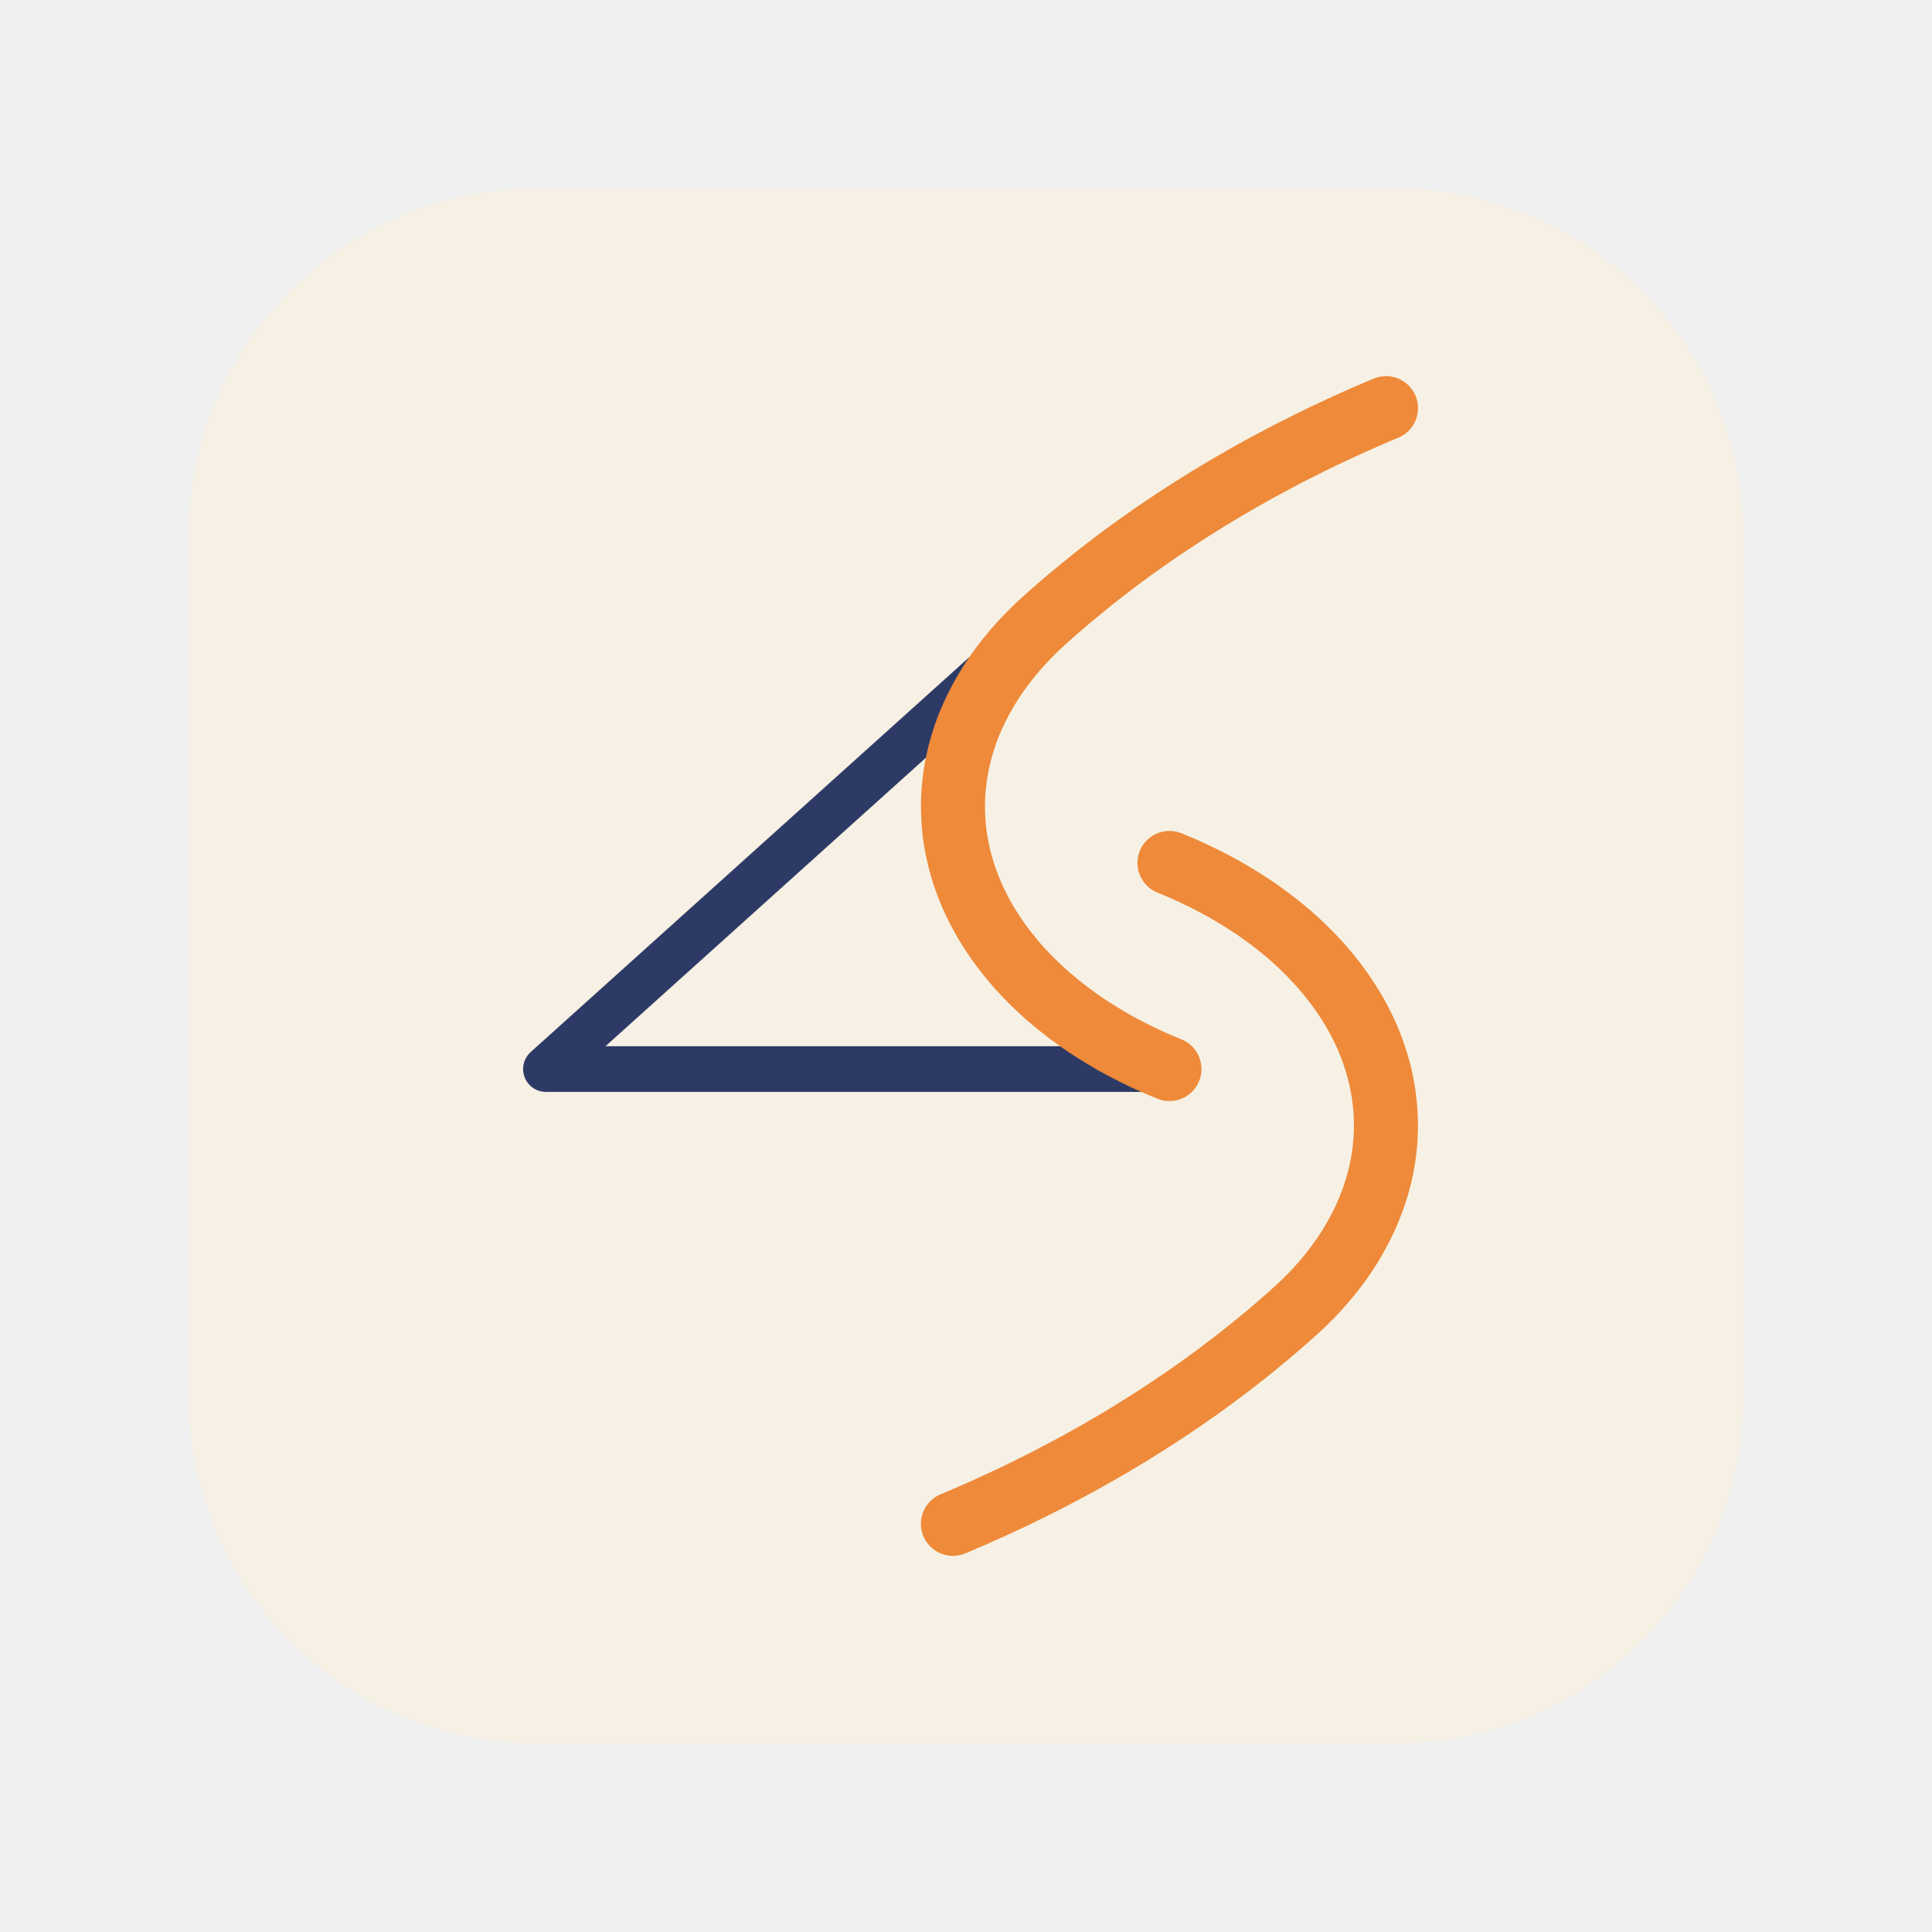
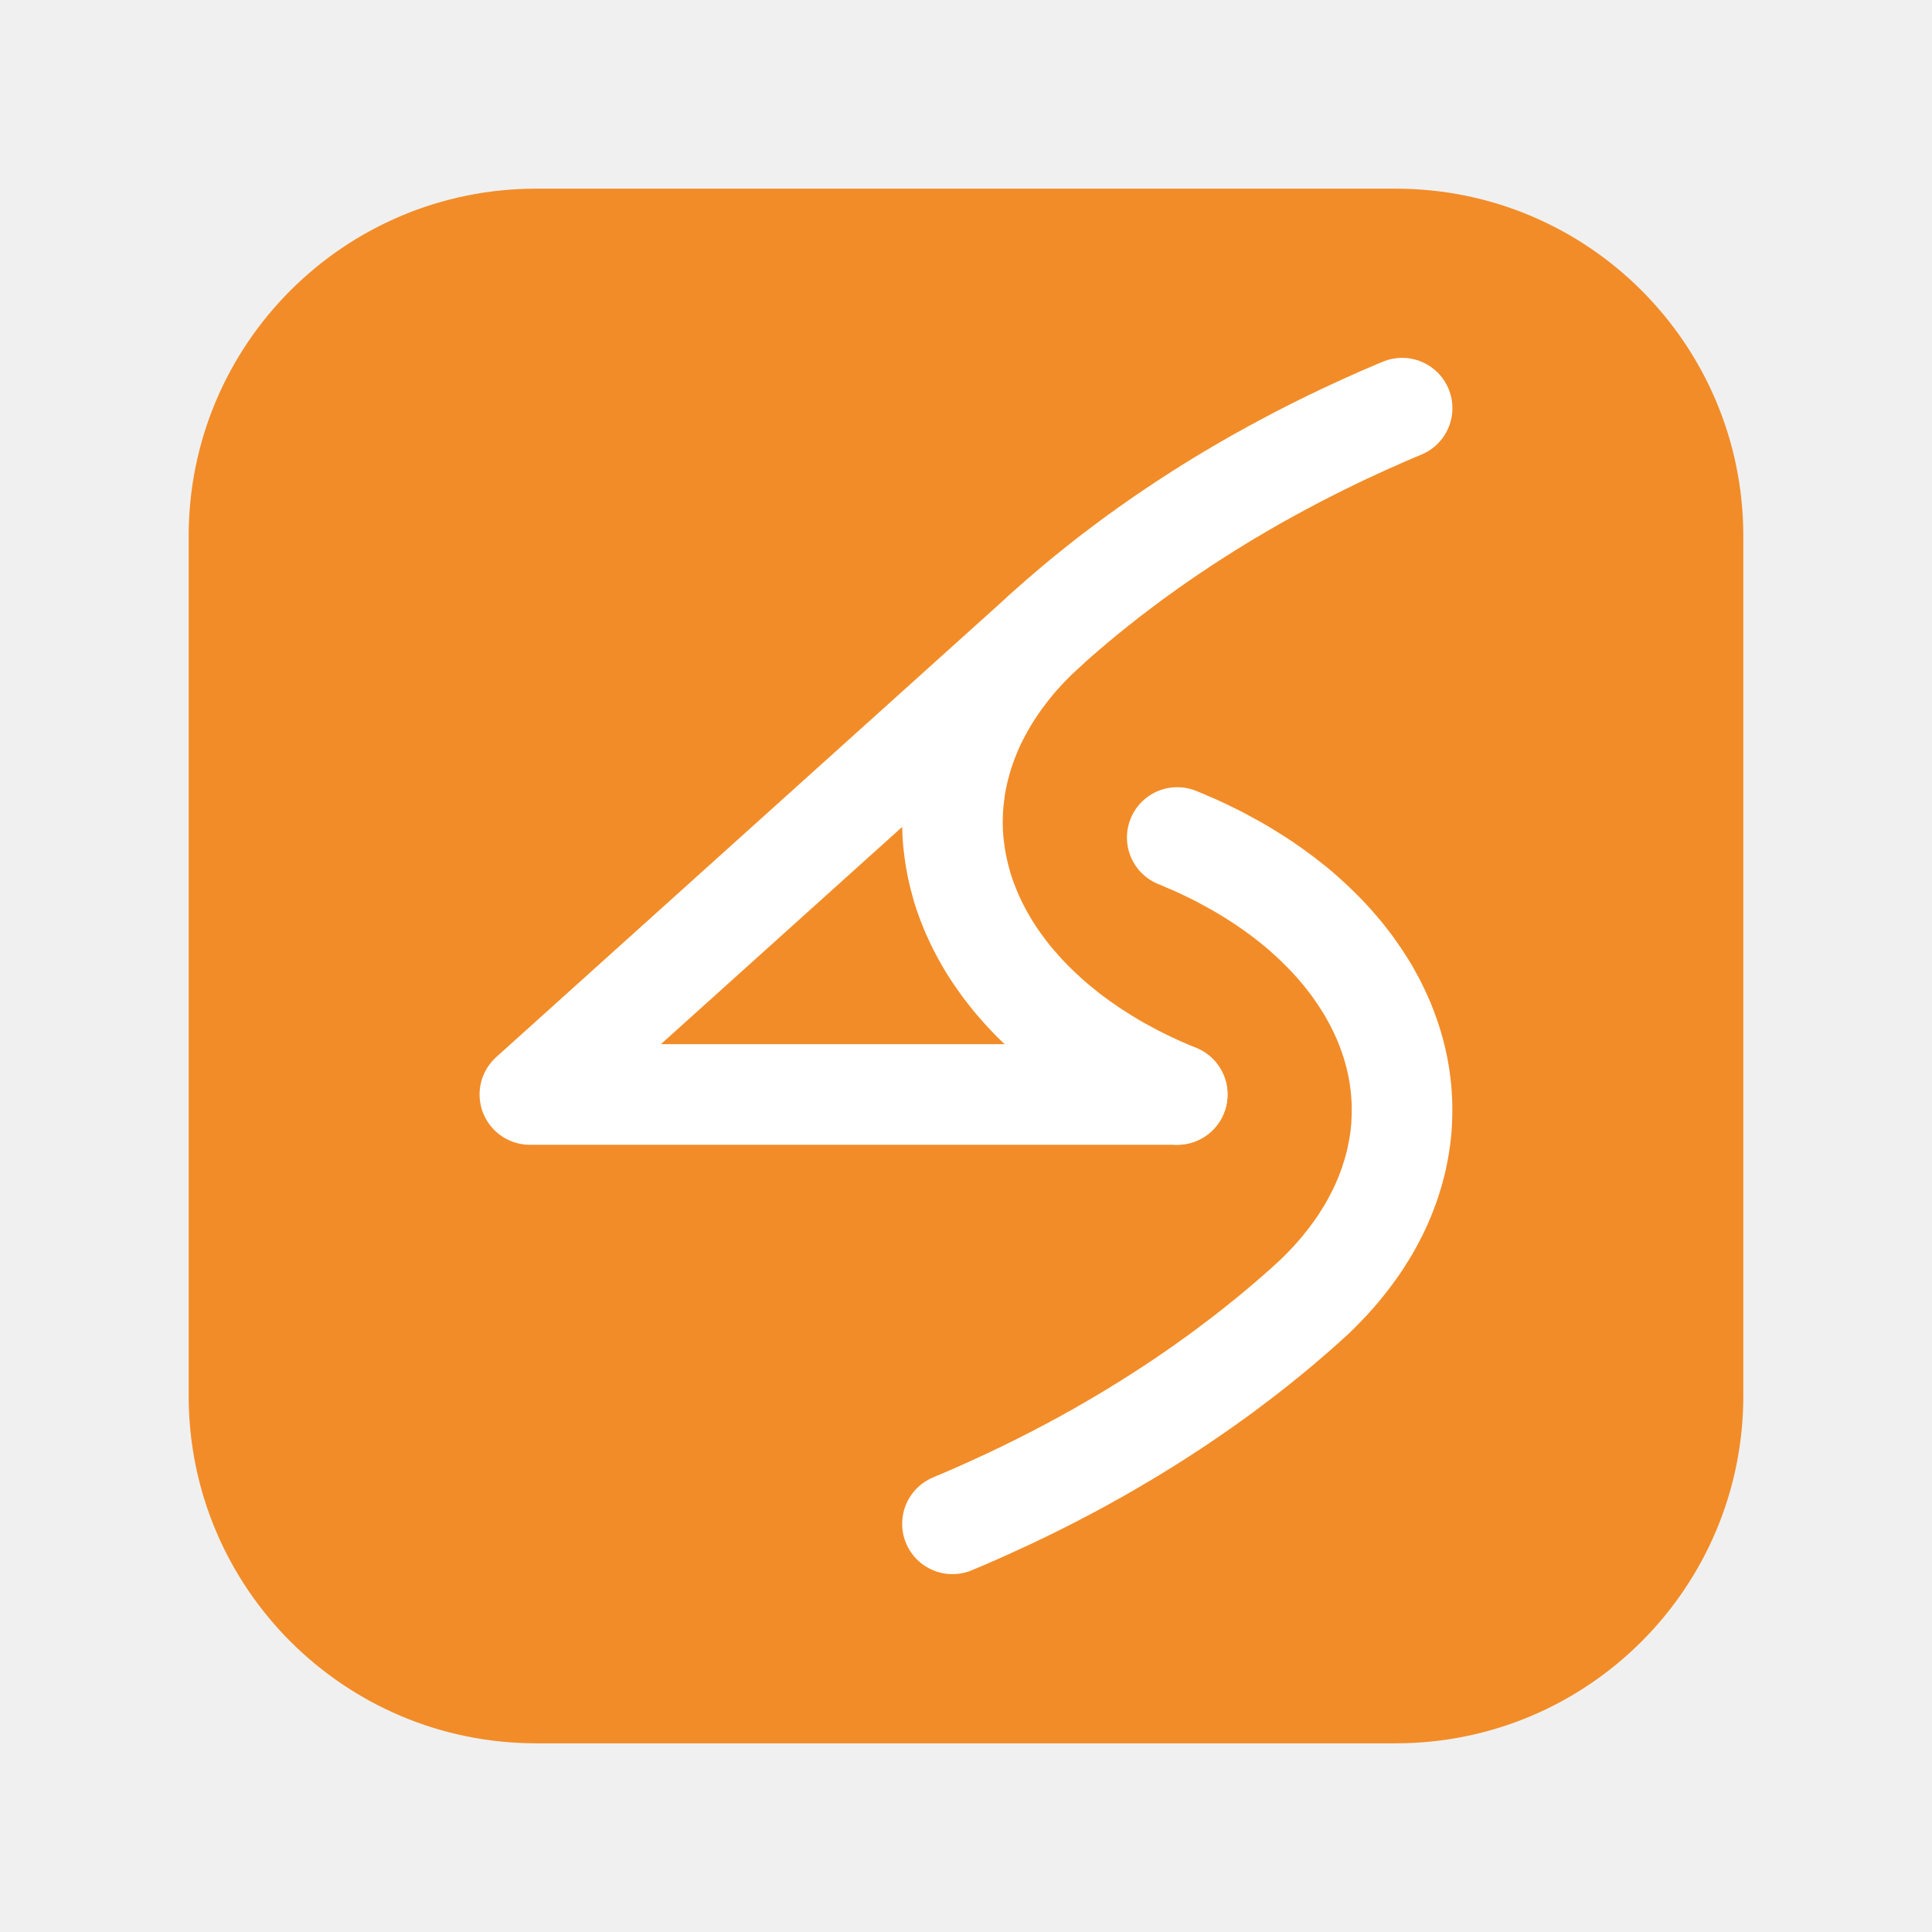
<svg xmlns="http://www.w3.org/2000/svg" viewBox="0 0 1024 1024">
  <g transform="translate(100 100) scale(4.847)" fill="none" stroke-linecap="round" stroke-linejoin="round">
-     <rect width="170" height="170" rx="38" fill="#F6F1E4" />
-     <path d="M93.54 47.23 L39.07 96.27 L107.25 96.27" stroke="#2E3A66" stroke-width="5" />
-     <path d="M130.93 24.00 L130.59 24.14 L130.26 24.28 L129.92 24.42 L129.59 24.57 L129.25 24.71 L128.92 24.86 L128.58 25.00 L128.25 25.15 L127.91 25.30 L127.58 25.45 L127.24 25.60 L126.91 25.75 L126.57 25.90 L126.24 26.06 L125.90 26.21 L125.57 26.37 L125.24 26.52 L124.90 26.68 L124.57 26.84 L124.23 26.99 L123.90 27.15 L123.57 27.31 L123.24 27.48 L122.90 27.64 L122.57 27.80 L122.24 27.97 L121.91 28.13 L121.58 28.30 L121.24 28.47 L120.91 28.63 L120.58 28.80 L120.25 28.97 L119.92 29.14 L119.59 29.32 L119.26 29.49 L118.94 29.66 L118.61 29.84 L118.28 30.01 L117.95 30.19 L117.62 30.37 L117.30 30.54 L116.97 30.72 L116.64 30.90 L116.32 31.08 L115.99 31.27 L115.67 31.45 L115.34 31.63 L115.02 31.82 L114.70 32.00 L114.37 32.19 L114.05 32.38 L113.73 32.56 L113.41 32.75 L113.09 32.94 L112.77 33.13 L112.45 33.32 L112.13 33.52 L111.81 33.71 L111.49 33.90 L111.18 34.10 L110.86 34.30 L110.54 34.49 L110.23 34.69 L109.91 34.89 L109.60 35.09 L109.28 35.29 L108.97 35.49 L108.66 35.69 L108.35 35.89 L108.04 36.10 L107.73 36.30 L107.42 36.51 L107.11 36.71 L106.80 36.92 L106.49 37.13 L106.19 37.33 L105.88 37.54 L105.57 37.75 L105.27 37.96 L104.97 38.18 L104.66 38.39 L104.36 38.60 L104.06 38.81 L103.76 39.03 L103.46 39.24 L103.16 39.46 L102.86 39.68 L102.57 39.89 L102.27 40.11 L101.97 40.33 L101.68 40.55 L101.39 40.77 L101.09 40.99 L100.80 41.22 L100.51 41.44 L100.22 41.66 L99.93 41.89 L99.64 42.11 L99.35 42.34 L99.07 42.56 L98.78 42.79 L98.50 43.02 L98.21 43.25 L97.93 43.48 L97.65 43.71 L97.37 43.94 L97.09 44.17 L96.81 44.40 L96.53 44.63 L96.25 44.86 L95.98 45.10 L95.70 45.33 L95.43 45.57 L95.16 45.80 L94.89 46.04 L94.61 46.28 L94.34 46.51 L94.08 46.75 L93.81 46.99 L93.54 47.23 L93.13 47.60 L92.73 47.98 L92.34 48.36 L91.95 48.75 L91.57 49.14 L91.20 49.53 L90.84 49.93 L90.48 50.33 L90.14 50.74 L89.80 51.15 L89.47 51.56 L89.15 51.97 L88.83 52.39 L88.53 52.81 L88.23 53.23 L87.95 53.66 L87.67 54.09 L87.40 54.52 L87.14 54.96 L86.89 55.40 L86.64 55.84 L86.41 56.28 L86.18 56.72 L85.97 57.17 L85.76 57.62 L85.56 58.07 L85.37 58.52 L85.19 58.98 L85.02 59.43 L84.86 59.89 L84.71 60.35 L84.57 60.81 L84.44 61.27 L84.31 61.74 L84.20 62.20 L84.10 62.67 L84.00 63.14 L83.92 63.60 L83.84 64.07 L83.77 64.54 L83.72 65.01 L83.67 65.48 L83.63 65.95 L83.60 66.43 L83.58 66.90 L83.58 67.37 L83.58 67.84 L83.59 68.31 L83.61 68.78 L83.64 69.26 L83.68 69.73 L83.72 70.20 L83.78 70.67 L83.85 71.14 L83.93 71.60 L84.01 72.07 L84.11 72.54 L84.22 73.01 L84.33 73.47 L84.46 73.93 L84.59 74.40 L84.73 74.86 L84.89 75.32 L85.05 75.77 L85.22 76.23 L85.40 76.68 L85.59 77.14 L85.79 77.59 L86.00 78.04 L86.22 78.48 L86.44 78.93 L86.68 79.37 L86.92 79.81 L87.17 80.25 L87.44 80.68 L87.71 81.11 L87.99 81.54 L88.28 81.97 L88.57 82.39 L88.88 82.81 L89.19 83.23 L89.52 83.64 L89.85 84.05 L90.19 84.46 L90.53 84.87 L90.89 85.27 L91.25 85.66 L91.63 86.06 L92.00 86.45 L92.39 86.83 L92.79 87.21 L93.19 87.59 L93.60 87.97 L94.02 88.34 L94.45 88.70 L94.88 89.06 L95.32 89.42 L95.77 89.77 L96.22 90.12 L96.69 90.46 L97.15 90.80 L97.63 91.14 L98.11 91.47 L98.60 91.79 L99.10 92.11 L99.60 92.42 L100.11 92.73 L100.62 93.04 L101.14 93.34 L101.67 93.63 L102.20 93.92 L102.74 94.20 L103.29 94.48 L103.84 94.75 L104.39 95.02 L104.95 95.28 L105.52 95.54 L106.09 95.79 L106.67 96.03 L107.25 96.27" stroke="#EE8A3A" stroke-width="7" />
-     <path d="M83.57 146.00 L83.91 145.86 L84.24 145.72 L84.58 145.58 L84.91 145.43 L85.25 145.29 L85.58 145.14 L85.92 145.00 L86.25 144.85 L86.59 144.70 L86.92 144.55 L87.26 144.40 L87.59 144.25 L87.93 144.10 L88.26 143.94 L88.59 143.79 L88.93 143.63 L89.26 143.48 L89.60 143.32 L89.93 143.16 L90.26 143.01 L90.60 142.85 L90.93 142.69 L91.26 142.52 L91.59 142.36 L91.93 142.20 L92.26 142.03 L92.59 141.87 L92.92 141.70 L93.25 141.53 L93.58 141.37 L93.91 141.20 L94.24 141.03 L94.57 140.86 L94.90 140.68 L95.23 140.51 L95.56 140.34 L95.89 140.16 L96.22 139.99 L96.55 139.81 L96.87 139.63 L97.20 139.46 L97.53 139.28 L97.85 139.10 L98.18 138.92 L98.50 138.73 L98.83 138.55 L99.15 138.37 L99.48 138.18 L99.80 138.00 L100.12 137.81 L100.44 137.62 L100.77 137.44 L101.09 137.25 L101.41 137.06 L101.73 136.87 L102.05 136.68 L102.37 136.48 L102.69 136.29 L103.00 136.10 L103.32 135.90 L103.64 135.70 L103.95 135.51 L104.27 135.31 L104.58 135.11 L104.90 134.91 L105.21 134.71 L105.53 134.51 L105.84 134.31 L106.15 134.11 L106.46 133.90 L106.77 133.70 L107.08 133.49 L107.39 133.29 L107.70 133.08 L108.00 132.87 L108.31 132.67 L108.62 132.46 L108.92 132.25 L109.23 132.04 L109.53 131.82 L109.83 131.61 L110.14 131.40 L110.44 131.19 L110.74 130.97 L111.04 130.76 L111.34 130.54 L111.63 130.32 L111.93 130.11 L112.23 129.89 L112.52 129.67 L112.82 129.45 L113.11 129.23 L113.40 129.01 L113.70 128.78 L113.99 128.56 L114.28 128.34 L114.57 128.11 L114.86 127.89 L115.14 127.66 L115.43 127.44 L115.71 127.21 L116.00 126.98 L116.28 126.75 L116.57 126.52 L116.85 126.29 L117.13 126.06 L117.41 125.83 L117.69 125.60 L117.97 125.37 L118.24 125.14 L118.52 124.90 L118.79 124.67 L119.07 124.43 L119.34 124.20 L119.61 123.96 L119.88 123.72 L120.15 123.49 L120.42 123.25 L120.69 123.01 L120.95 122.77 L121.36 122.40 L121.77 122.02 L122.16 121.64 L122.55 121.25 L122.93 120.86 L123.30 120.47 L123.66 120.07 L124.01 119.67 L124.36 119.26 L124.70 118.85 L125.03 118.44 L125.35 118.03 L125.66 117.61 L125.97 117.19 L126.26 116.77 L126.55 116.34 L126.83 115.91 L127.10 115.48 L127.36 115.04 L127.61 114.60 L127.85 114.16 L128.09 113.72 L128.31 113.28 L128.53 112.83 L128.74 112.38 L128.93 111.93 L129.12 111.48 L129.30 111.02 L129.47 110.57 L129.63 110.11 L129.78 109.65 L129.93 109.19 L130.06 108.73 L130.18 108.26 L130.30 107.80 L130.40 107.33 L130.50 106.86 L130.58 106.40 L130.66 105.93 L130.72 105.46 L130.78 104.99 L130.83 104.52 L130.87 104.05 L130.89 103.57 L130.91 103.10 L130.92 102.63 L130.92 102.16 L130.91 101.69 L130.89 101.22 L130.86 100.74 L130.82 100.27 L130.77 99.80 L130.71 99.33 L130.65 98.86 L130.57 98.40 L130.48 97.93 L130.39 97.46 L130.28 96.99 L130.17 96.53 L130.04 96.07 L129.91 95.60 L129.76 95.14 L129.61 94.68 L129.45 94.23 L129.28 93.77 L129.10 93.32 L128.91 92.86 L128.71 92.41 L128.50 91.96 L128.28 91.52 L128.06 91.07 L127.82 90.63 L127.58 90.19 L127.32 89.75 L127.06 89.32 L126.79 88.89 L126.51 88.46 L126.22 88.03 L125.92 87.61 L125.62 87.19 L125.30 86.77 L124.98 86.36 L124.65 85.95 L124.31 85.54 L123.96 85.13 L123.61 84.73 L123.24 84.34 L122.87 83.94 L122.49 83.55 L122.10 83.17 L121.71 82.79 L121.31 82.41 L120.89 82.03 L120.48 81.66 L120.05 81.30 L119.62 80.94 L119.18 80.58 L118.73 80.23 L118.27 79.88 L117.81 79.54 L117.34 79.20 L116.87 78.86 L116.38 78.53 L115.89 78.21 L115.40 77.89 L114.90 77.58 L114.39 77.27 L113.87 76.96 L113.35 76.66 L112.83 76.37 L112.29 76.08 L111.75 75.80 L111.21 75.52 L110.66 75.25 L110.10 74.98 L109.54 74.72 L108.98 74.46 L108.41 74.21 L107.83 73.97 L107.25 73.73" stroke="#EE8A3A" stroke-width="7" />
+     <rect width="170" height="170" rx="38" fill="#F28C28" />
+     <g stroke="#FFFFFF" stroke-width="11">
+       <path d="M93.87 48.12 L37.31 99.05 L108.10 99.05" />
+       <path d="M132.69 24.00 L132.34 24.15 L131.99 24.29 L131.65 24.44 L131.30 24.59 L130.95 24.74 L130.60 24.89 L130.25 25.04 L129.91 25.20 L129.56 25.35 L129.21 25.51 L128.86 25.66 L128.51 25.82 L128.17 25.98 L127.82 26.14 L127.47 26.30 L127.13 26.46 L126.78 26.62 L126.43 26.78 L126.09 26.94 L125.74 27.11 L125.39 27.28 L125.05 27.44 L124.70 27.61 L124.36 27.78 L124.01 27.95 L123.67 28.12 L123.32 28.29 L122.98 28.46 L122.64 28.64 L122.29 28.81 L121.95 28.99 L121.61 29.16 L121.26 29.34 L120.92 29.52 L120.58 29.70 L120.24 29.88 L119.90 30.06 L119.56 30.24 L119.22 30.43 L118.88 30.61 L118.54 30.79 L118.20 30.98 L117.86 31.17 L117.52 31.36 L117.18 31.54 L116.85 31.73 L116.51 31.92 L116.17 32.12 L115.84 32.31 L115.50 32.50 L115.17 32.70 L114.83 32.89 L114.50 33.09 L114.17 33.29 L113.83 33.48 L113.50 33.68 L113.17 33.88 L112.84 34.08 L112.51 34.28 L112.18 34.49 L111.85 34.69 L111.52 34.89 L111.20 35.10 L110.87 35.31 L110.54 35.51 L110.22 35.72 L109.89 35.93 L109.57 36.14 L109.24 36.35 L108.92 36.56 L108.60 36.77 L108.28 36.99 L107.96 37.20 L107.64 37.41 L107.32 37.63 L107.00 37.85 L106.68 38.06 L106.36 38.28 L106.05 38.50 L105.73 38.72 L105.42 38.94 L105.10 39.16 L104.79 39.38 L104.48 39.61 L104.17 39.83 L103.86 40.05 L103.55 40.28 L103.24 40.50 L102.93 40.73 L102.63 40.96 L102.32 41.19 L102.01 41.42 L101.71 41.65 L101.41 41.88 L101.10 42.11 L100.80 42.34 L100.50 42.57 L100.20 42.81 L99.91 43.04 L99.61 43.28 L99.31 43.51 L99.02 43.75 L98.72 43.99 L98.43 44.22 L98.13 44.46 L97.84 44.70 L97.55 44.94 L97.26 45.18 L96.97 45.42 L96.69 45.66 L96.40 45.91 L96.11 46.15 L95.83 46.39 L95.55 46.64 L95.26 46.88 L94.98 47.13 L94.70 47.38 L94.42 47.62 L94.15 47.87 L93.87 48.12 L93.44 48.51 L93.03 48.90 L92.62 49.30 L92.22 49.70 L91.82 50.11 L91.44 50.51 L91.06 50.93 L90.69 51.34 L90.33 51.76 L89.98 52.19 L89.64 52.62 L89.31 53.05 L88.98 53.48 L88.66 53.92 L88.36 54.36 L88.06 54.80 L87.77 55.25 L87.49 55.69 L87.22 56.15 L86.96 56.60 L86.71 57.06 L86.46 57.52 L86.23 57.98 L86.00 58.44 L85.79 58.91 L85.58 59.38 L85.39 59.85 L85.20 60.32 L85.03 60.79 L84.86 61.27 L84.70 61.75 L84.55 62.23 L84.42 62.71 L84.29 63.19 L84.17 63.67 L84.06 64.15 L83.96 64.64 L83.87 65.12 L83.79 65.61 L83.73 66.10 L83.67 66.59 L83.62 67.08 L83.58 67.56 L83.55 68.05 L83.53 68.54 L83.52 69.03 L83.52 69.52 L83.53 70.01 L83.55 70.50 L83.58 70.99 L83.62 71.48 L83.68 71.97 L83.74 72.46 L83.81 72.95 L83.89 73.43 L83.98 73.92 L84.08 74.40 L84.19 74.89 L84.31 75.37 L84.44 75.85 L84.57 76.33 L84.72 76.81 L84.88 77.29 L85.05 77.76 L85.23 78.23 L85.42 78.71 L85.61 79.18 L85.82 79.64 L86.04 80.11 L86.26 80.57 L86.50 81.04 L86.74 81.49 L87.00 81.95 L87.26 82.41 L87.53 82.86 L87.81 83.30 L88.10 83.75 L88.40 84.19 L88.71 84.63 L89.03 85.07 L89.35 85.50 L89.69 85.93 L90.03 86.36 L90.38 86.78 L90.75 87.20 L91.12 87.62 L91.49 88.03 L91.88 88.44 L92.27 88.84 L92.68 89.24 L93.09 89.64 L93.51 90.03 L93.93 90.42 L94.37 90.81 L94.81 91.19 L95.26 91.56 L95.72 91.93 L96.18 92.30 L96.65 92.66 L97.13 93.01 L97.62 93.37 L98.12 93.71 L98.62 94.06 L99.12 94.39 L99.64 94.72 L100.16 95.05 L100.69 95.37 L101.22 95.69 L101.76 96.00 L102.31 96.30 L102.86 96.60 L103.42 96.90 L103.99 97.19 L104.56 97.47 L105.14 97.75 L105.72 98.02 L106.31 98.29 L106.90 98.54 L107.50 98.80 L108.10 99.05" />
+       <path d="M83.52 146.00 L83.86 145.85 L84.21 145.71 L84.56 145.56 L84.91 145.41 L85.26 145.26 L85.60 145.11 L85.95 144.96 L86.30 144.80 L86.65 144.65 L87.00 144.49 L87.34 144.34 L87.69 144.18 L88.04 144.02 L88.38 143.86 L88.73 143.70 L89.08 143.54 L89.43 143.38 L89.77 143.22 L90.12 143.06 L90.46 142.89 L90.81 142.72 L91.16 142.56 L91.50 142.39 L91.85 142.22 L92.19 142.05 L92.54 141.88 L92.88 141.71 L93.22 141.54 L93.57 141.36 L93.91 141.19 L94.26 141.01 L94.60 140.84 L94.94 140.66 L95.28 140.48 L95.63 140.30 L95.97 140.12 L96.31 139.94 L96.65 139.76 L96.99 139.57 L97.33 139.39 L97.67 139.21 L98.01 139.02 L98.35 138.83 L98.68 138.64 L99.02 138.46 L99.36 138.27 L99.70 138.08 L100.03 137.88 L100.37 137.69 L100.70 137.50 L101.04 137.30 L101.37 137.11 L101.70 136.91 L102.04 136.71 L102.37 136.52 L102.70 136.32 L103.03 136.12 L103.36 135.92 L103.69 135.72 L104.02 135.51 L104.35 135.31 L104.68 135.11 L105.01 134.90 L105.34 134.69 L105.66 134.49 L105.99 134.28 L106.31 134.07 L106.64 133.86 L106.96 133.65 L107.28 133.44 L107.61 133.23 L107.93 133.01 L108.25 132.80 L108.57 132.59 L108.89 132.37 L109.21 132.15 L109.52 131.94 L109.84 131.72 L110.16 131.50 L110.47 131.28 L110.79 131.06 L111.10 130.84 L111.41 130.62 L111.72 130.39 L112.04 130.17 L112.35 129.95 L112.66 129.72 L112.96 129.50 L113.27 129.27 L113.58 129.04 L113.88 128.81 L114.19 128.58 L114.49 128.35 L114.80 128.12 L115.10 127.89 L115.40 127.66 L115.70 127.43 L116.00 127.19 L116.30 126.96 L116.60 126.72 L116.89 126.49 L117.19 126.25 L117.48 126.01 L117.78 125.78 L118.07 125.54 L118.36 125.30 L118.65 125.06 L118.94 124.82 L119.23 124.58 L119.52 124.34 L119.80 124.09 L120.09 123.85 L120.37 123.61 L120.66 123.36 L120.94 123.12 L121.22 122.87 L121.50 122.62 L121.78 122.38 L122.06 122.13 L122.33 121.88 L122.76 121.49 L123.18 121.10 L123.59 120.70 L123.99 120.30 L124.38 119.89 L124.77 119.49 L125.14 119.07 L125.51 118.66 L125.87 118.24 L126.22 117.81 L126.56 117.38 L126.90 116.95 L127.22 116.52 L127.54 116.08 L127.85 115.64 L128.15 115.20 L128.43 114.75 L128.71 114.31 L128.99 113.85 L129.25 113.40 L129.50 112.94 L129.74 112.48 L129.98 112.02 L130.20 111.56 L130.42 111.09 L130.62 110.62 L130.82 110.15 L131.00 109.68 L131.18 109.21 L131.35 108.73 L131.50 108.25 L131.65 107.77 L131.79 107.29 L131.92 106.81 L132.04 106.33 L132.14 105.85 L132.24 105.36 L132.33 104.88 L132.41 104.39 L132.48 103.90 L132.54 103.41 L132.59 102.92 L132.63 102.44 L132.65 101.95 L132.67 101.46 L132.68 100.97 L132.68 100.48 L132.67 99.99 L132.65 99.50 L132.62 99.01 L132.58 98.52 L132.53 98.03 L132.47 97.54 L132.40 97.05 L132.32 96.57 L132.23 96.08 L132.13 95.60 L132.02 95.11 L131.90 94.63 L131.77 94.15 L131.63 93.67 L131.48 93.19 L131.32 92.71 L131.15 92.24 L130.98 91.77 L130.79 91.29 L130.59 90.82 L130.38 90.36 L130.17 89.89 L129.94 89.43 L129.71 88.96 L129.46 88.51 L129.21 88.05 L128.95 87.59 L128.67 87.14 L128.39 86.70 L128.10 86.25 L127.80 85.81 L127.49 85.37 L127.18 84.93 L126.85 84.50 L126.52 84.07 L126.17 83.64 L125.82 83.22 L125.46 82.80 L125.09 82.38 L124.71 81.97 L124.33 81.56 L123.93 81.16 L123.53 80.76 L123.12 80.36 L122.70 79.97 L122.27 79.58 L121.84 79.19 L121.40 78.81 L120.95 78.44 L120.49 78.07 L120.02 77.70 L119.55 77.34 L119.07 76.99 L118.58 76.63 L118.09 76.29 L117.59 75.94 L117.08 75.61 L116.57 75.28 L116.04 74.95 L115.52 74.63 L114.98 74.31 L114.44 74.00 L113.89 73.70 L113.34 73.40 L112.78 73.10 L112.22 72.81 L111.64 72.53 L111.07 72.25 L110.49 71.98 L109.90 71.71 L109.30 71.46 L108.71 71.20 L108.10 70.95" />
+     </g>
  </g>
</svg>
